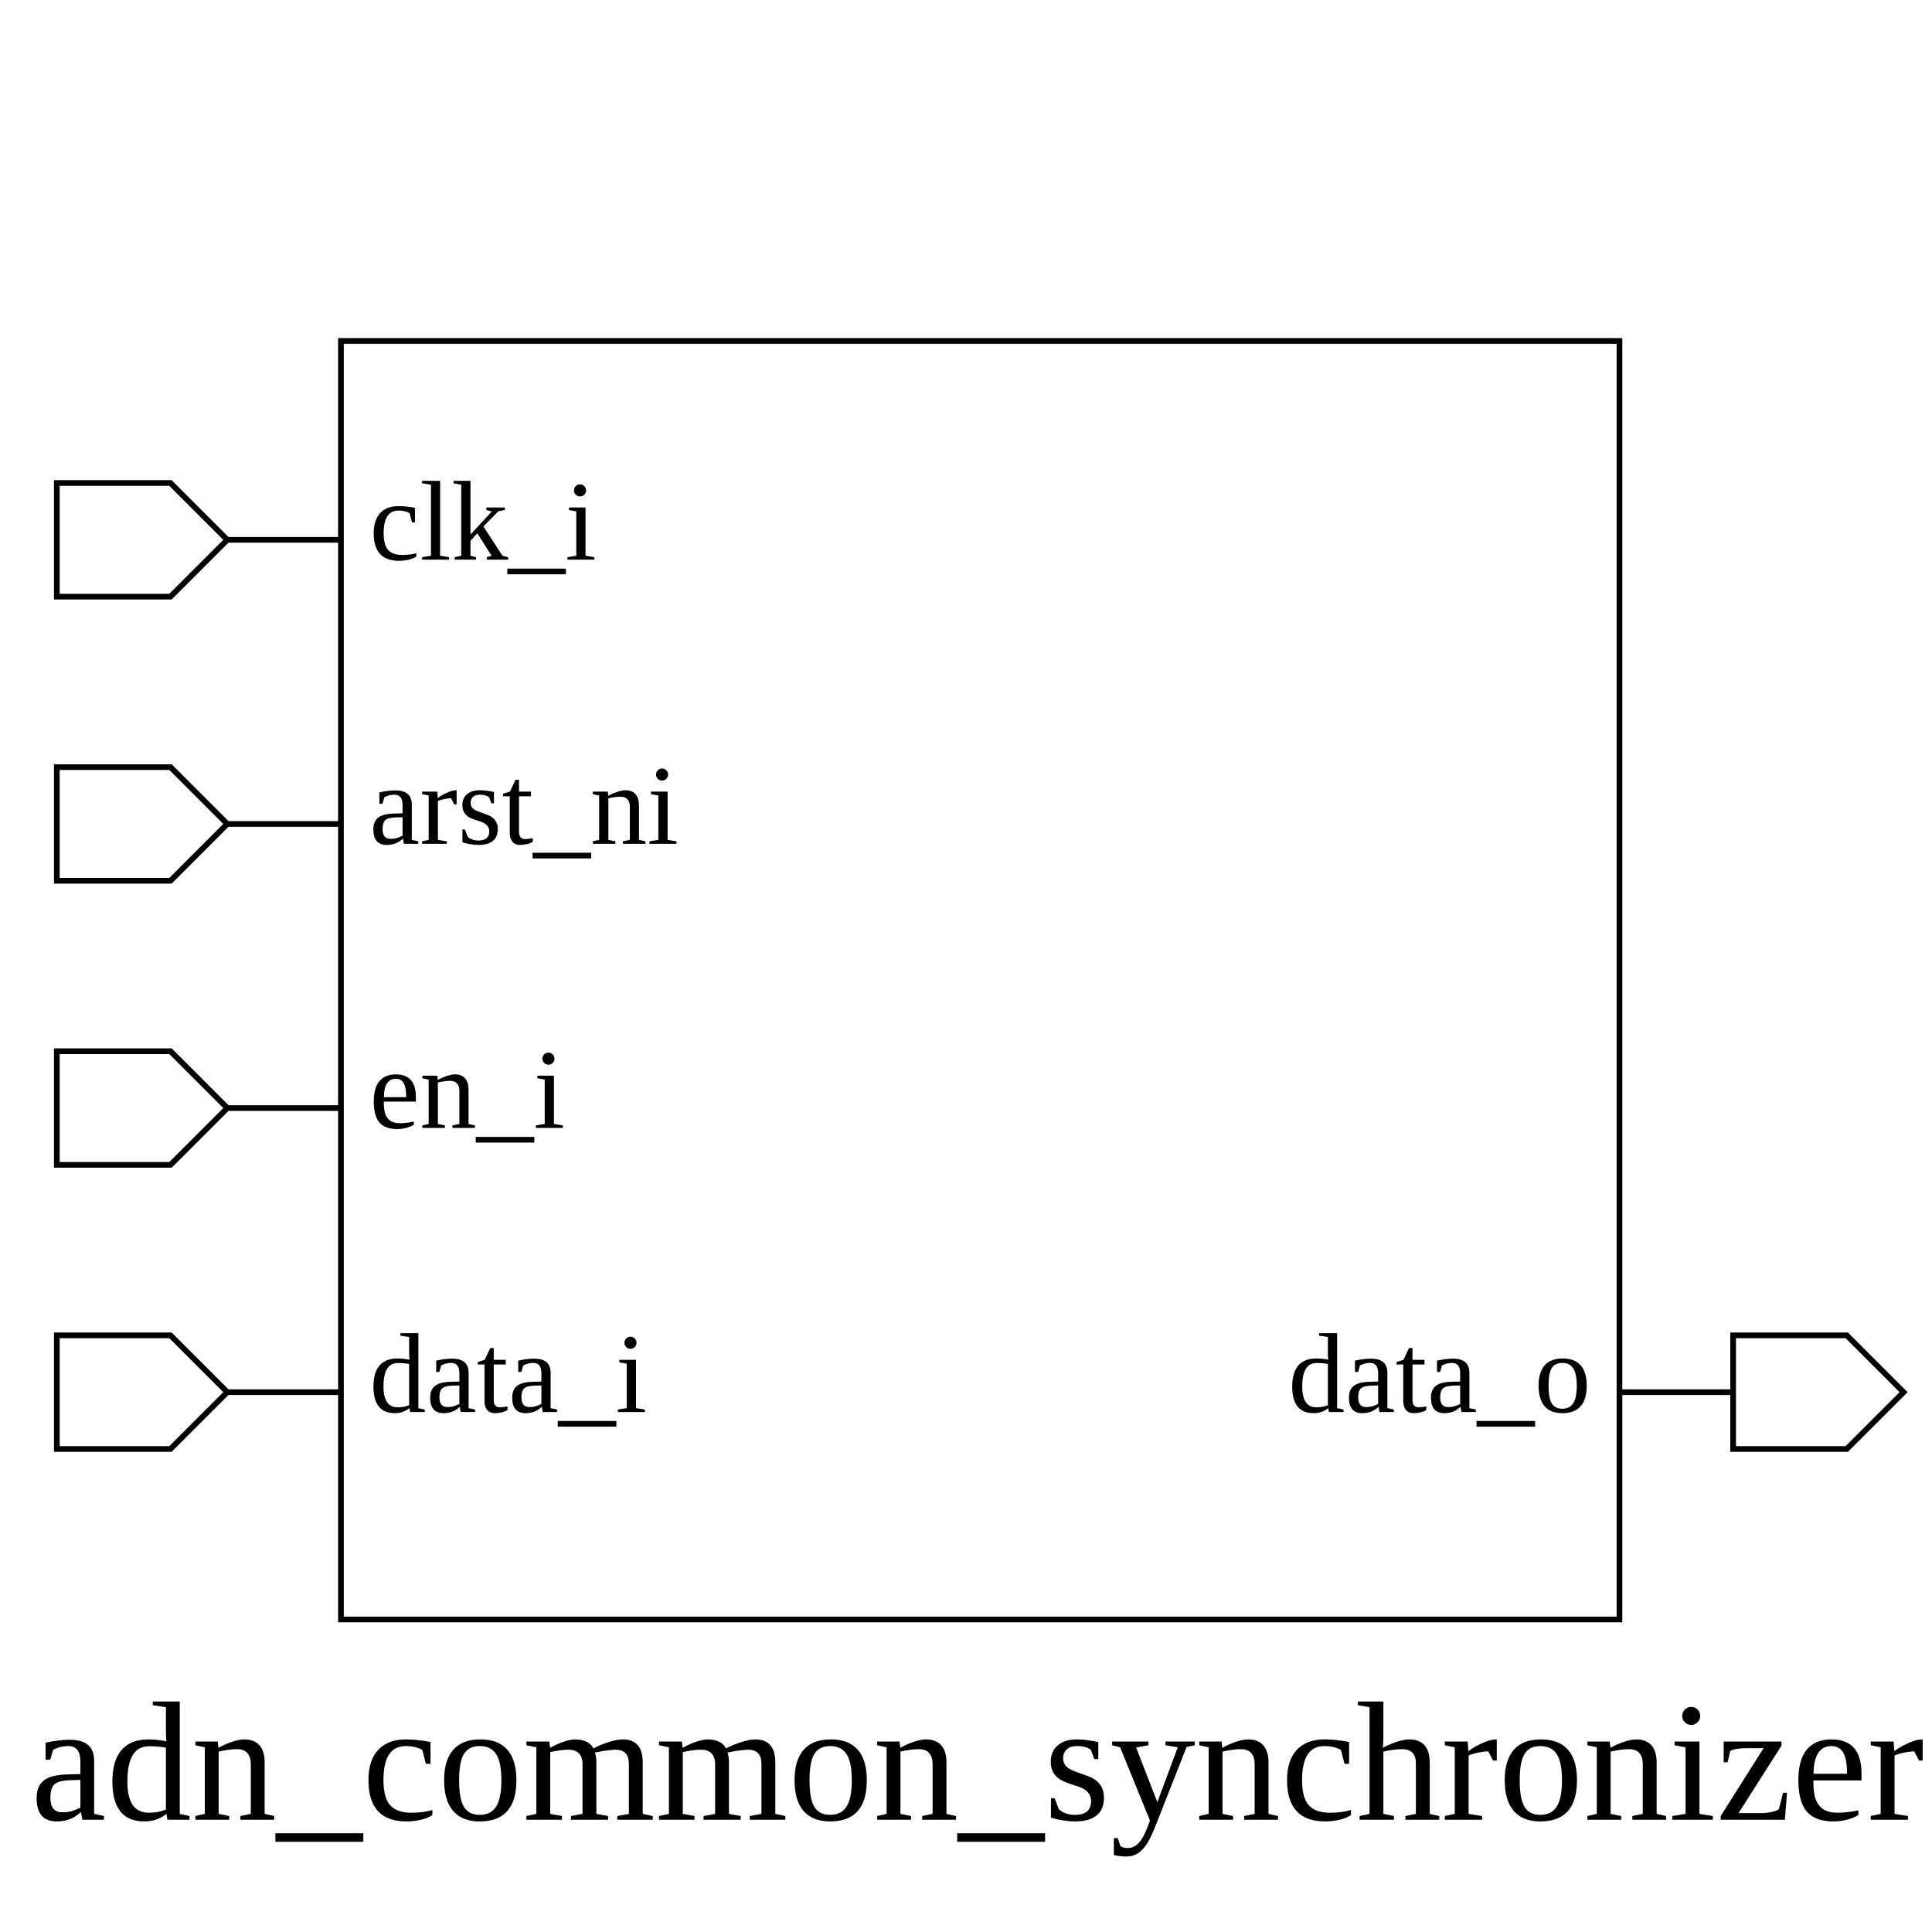
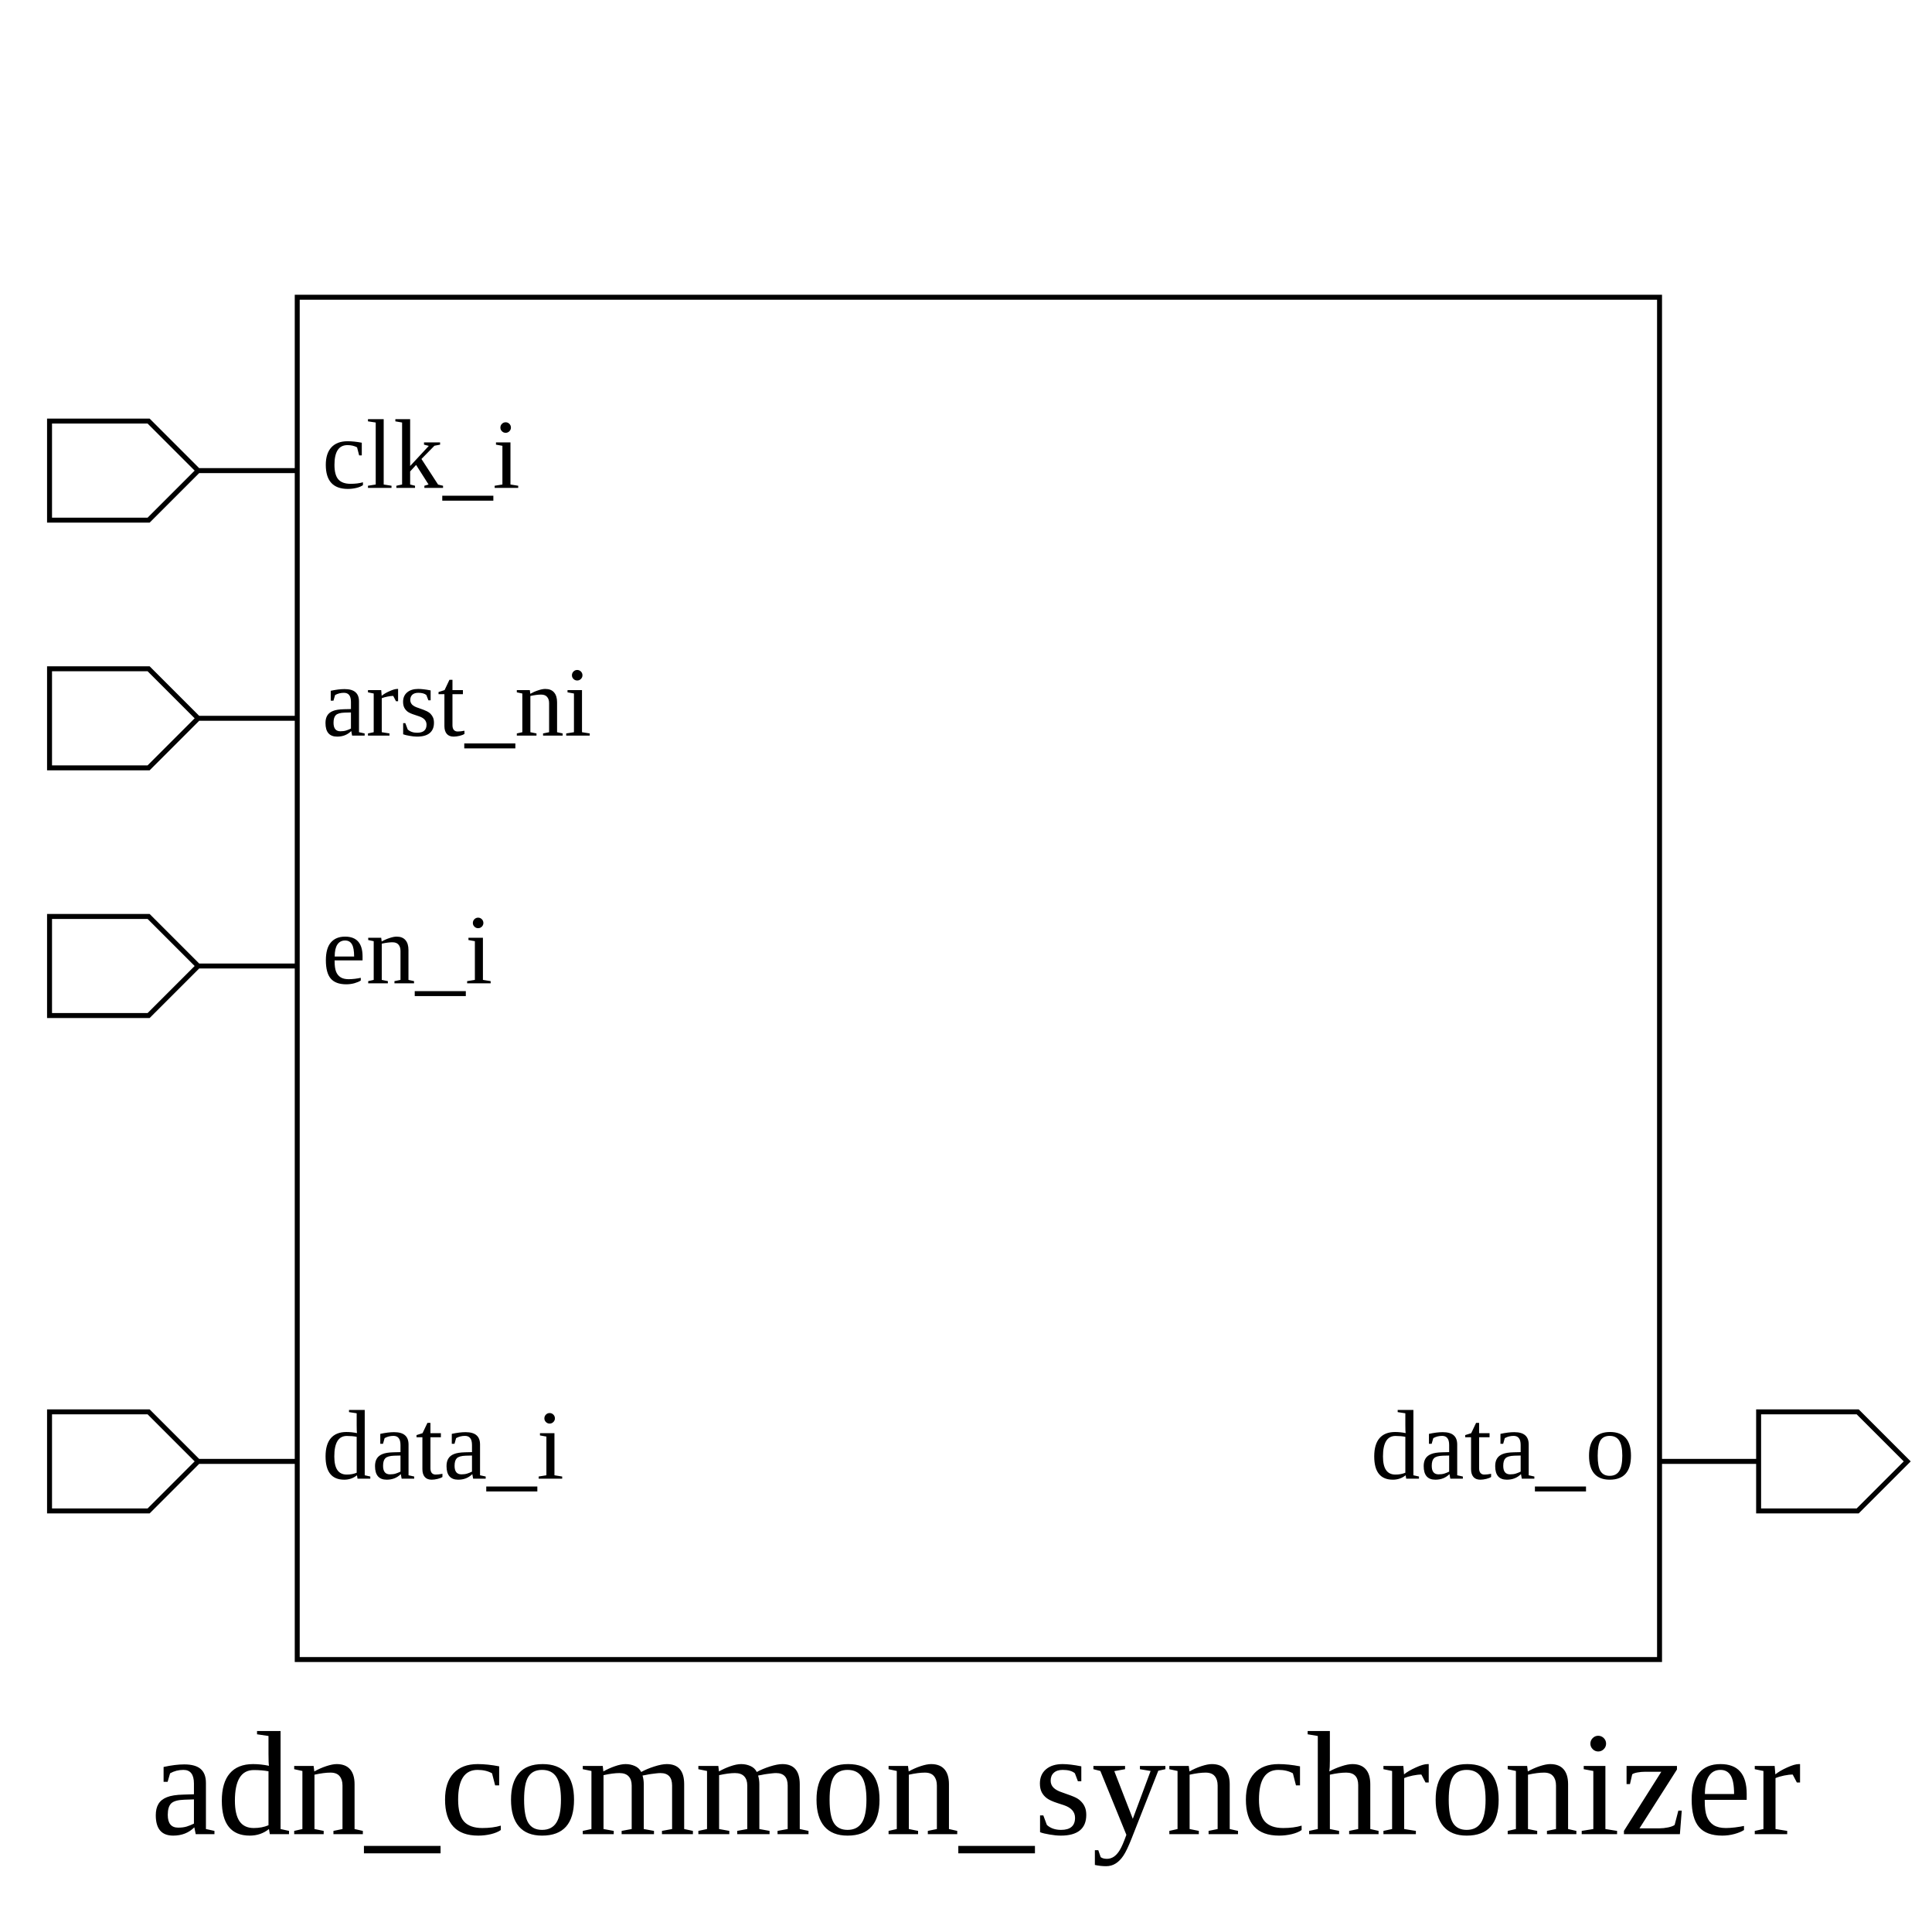
- <svg xmlns="http://www.w3.org/2000/svg" height="340" width="340">
+ <svg xmlns="http://www.w3.org/2000/svg" height="390" width="390">
  <rect width="100%" height="100%" x="0" y="0" style="fill:white;stroke:white;stroke-width:0" />
  <g style="fill:white;stroke:black;stroke-width:1">
-     <rect width="225" height="225" x="60" y="60" />
+     <rect width="275" height="275" x="60" y="60" />
    <polygon points="10,95 10,85 30,85 40,95 60,95 40,95 30,105 10,105 10,95" />
    <text x="65" y="85" dominant-baseline="hanging" text-anchor="start" font-size="20" style="fill:black;stroke:black;stroke-width:0">clk_i</text>
    <polygon points="10,145 10,135 30,135 40,145 60,145 40,145 30,155 10,155 10,145" />
    <text x="65" y="135" dominant-baseline="hanging" text-anchor="start" font-size="20" style="fill:black;stroke:black;stroke-width:0">arst_ni</text>
    <polygon points="10,195 10,185 30,185 40,195 60,195 40,195 30,205 10,205 10,195" />
    <text x="65" y="185" dominant-baseline="hanging" text-anchor="start" font-size="20" style="fill:black;stroke:black;stroke-width:0">en_i</text>
-     <polygon points="10,245 10,235 30,235 40,245 60,245 40,245 30,255 10,255 10,245" />
-     <text x="65" y="235" dominant-baseline="hanging" text-anchor="start" font-size="20" style="fill:black;stroke:black;stroke-width:0">data_i</text>
-     <polygon points="285,245 305,245 305,235 325,235 335,245 325,255 305,255 305,245 285,245" />
-     <text x="280" y="235" dominant-baseline="hanging" text-anchor="end" font-size="20" style="fill:black;stroke:black;stroke-width:0">data_o</text>
-     <text x="172" y="300" dominant-baseline="hanging" text-anchor="middle" font-size="30" style="fill:black;stroke:black;stroke-width:0">adn_common_synchronizer</text>
+     <polygon points="10,295 10,285 30,285 40,295 60,295 40,295 30,305 10,305 10,295" />
+     <text x="65" y="285" dominant-baseline="hanging" text-anchor="start" font-size="20" style="fill:black;stroke:black;stroke-width:0">data_i</text>
+     <polygon points="335,295 355,295 355,285 375,285 385,295 375,305 355,305 355,295 335,295" />
+     <text x="330" y="285" dominant-baseline="hanging" text-anchor="end" font-size="20" style="fill:black;stroke:black;stroke-width:0">data_o</text>
+     <text x="197" y="350" dominant-baseline="hanging" text-anchor="middle" font-size="30" style="fill:black;stroke:black;stroke-width:0">adn_common_synchronizer</text>
  </g>
</svg>
